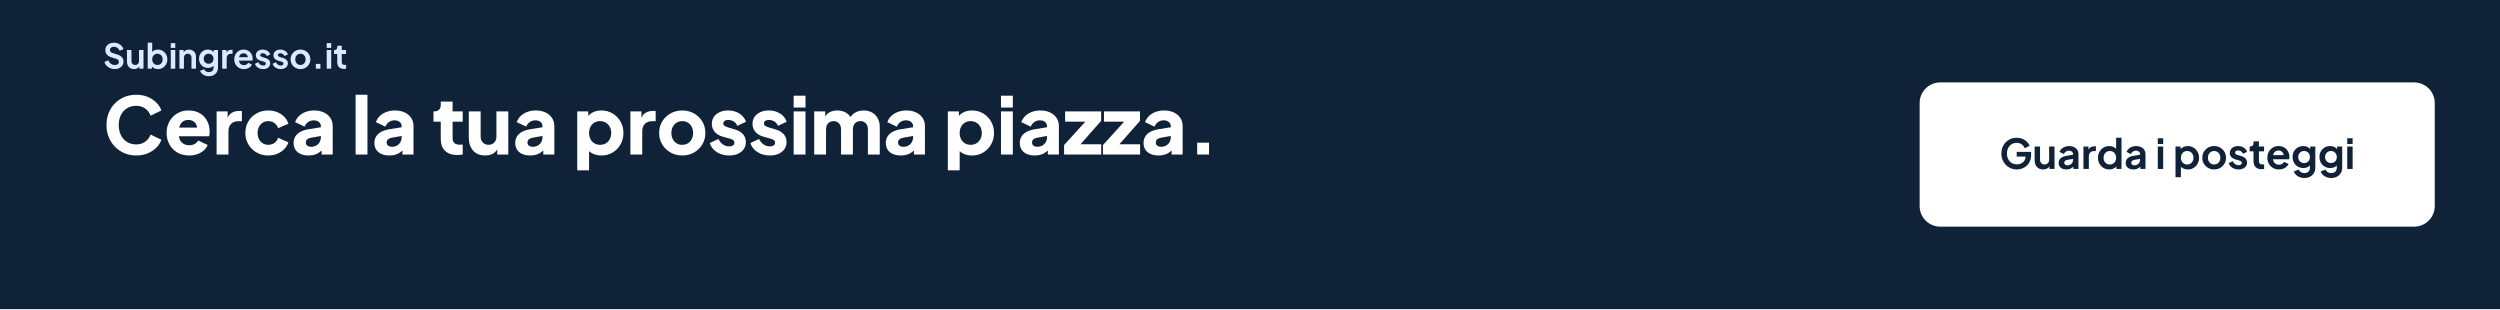
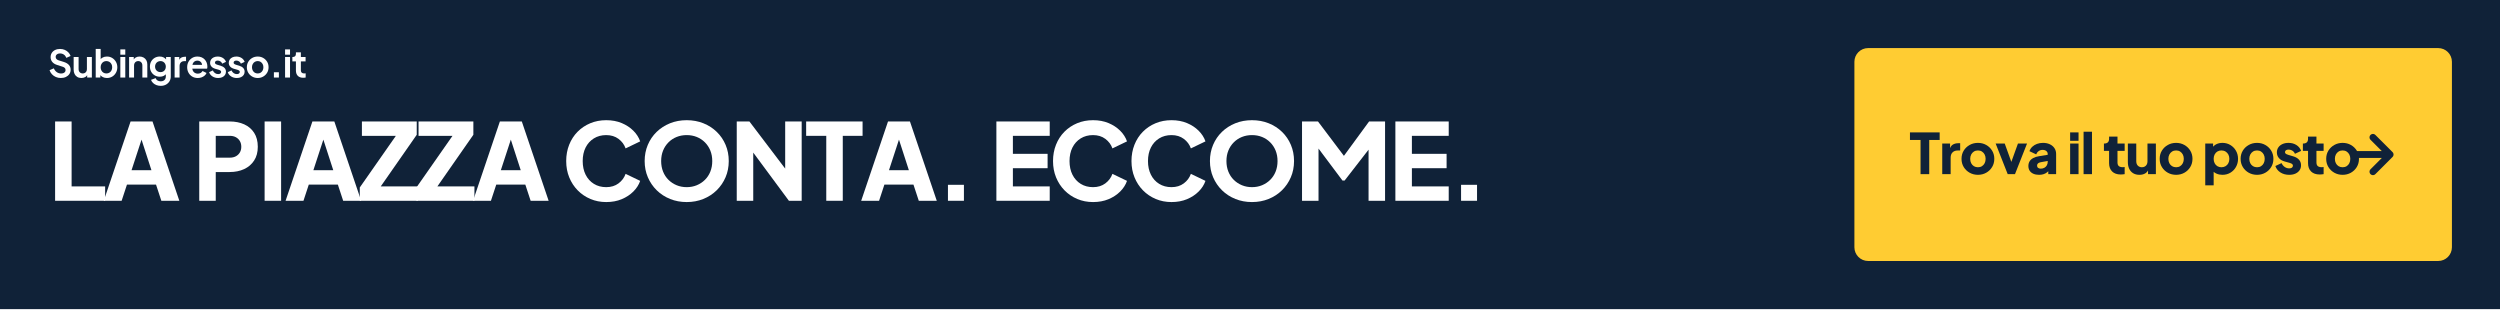
<svg xmlns="http://www.w3.org/2000/svg" width="728" height="90" viewBox="0 0 728 90" role="img" aria-labelledby="title desc">
  <rect width="728" height="90" fill="#102238" />
-   <g fill="#dbeafe">
-     <path d="M338 -12Q267 -12 206.5 14.0Q146 40 102.5 86.5Q59 133 39 195L152 244Q179 180 230.0 143.5Q281 107 345 107Q381 107 407.5 118.5Q434 130 448.5 150.0Q463 170 463 198Q463 231 443.5 252.5Q424 274 385 286L242 332Q155 359 111.0 413.0Q67 467 67 540Q67 604 98.5 653.0Q130 702 186.5 729.5Q243 757 316 757Q383 757 439.0 733.5Q495 710 535.5 668.5Q576 627 596 571L484 521Q462 577 418.0 607.5Q374 638 316 638Q282 638 256.0 626.5Q230 615 215.5 594.5Q201 574 201 546Q201 515 221.0 491.5Q241 468 282 455L419 412Q508 383 552.5 332.0Q597 281 597 206Q597 142 564.0 93.0Q531 44 473.0 16.0Q415 -12 338 -12Z" transform="translate(30.000 20.000) scale(0.01 -0.01)" />
-     <path d="M255 -12Q192 -12 145.5 16.0Q99 44 74.5 94.0Q50 144 50 211V544H181V222Q181 188 194.5 162.5Q208 137 233.5 122.5Q259 108 291 108Q323 108 348.0 122.5Q373 137 387.0 163.0Q401 189 401 225V544H532V0H408V107L419 88Q400 38 356.5 13.0Q313 -12 255 -12Z" transform="translate(36.470 20.000) scale(0.01 -0.01)" />
-     <path d="M358 -12Q299 -12 249.5 11.5Q200 35 171 79L184 105V0H61V757H192V436L172 463Q200 507 248.0 531.5Q296 556 359 556Q436 556 498.0 518.0Q560 480 596.5 416.0Q633 352 633 272Q633 193 597.0 128.0Q561 63 499.0 25.5Q437 -12 358 -12ZM343 108Q388 108 423.0 129.0Q458 150 477.5 187.0Q497 224 497 272Q497 320 477.5 356.5Q458 393 423.0 414.5Q388 436 343 436Q300 436 265.5 415.0Q231 394 211.5 356.5Q192 319 192 272Q192 224 211.5 187.0Q231 150 265.5 129.0Q300 108 343 108Z" transform="translate(42.400 20.000) scale(0.01 -0.01)" />
-     <path d="M61 0V544H192V0ZM61 605V745H192V605Z" transform="translate(49.120 20.000) scale(0.01 -0.01)" />
-     <path d="M61 0V544H184V437L174 456Q193 505 236.5 530.5Q280 556 338 556Q398 556 444.5 530.0Q491 504 517.0 457.5Q543 411 543 350V0H412V319Q412 355 398.0 381.0Q384 407 359.5 421.5Q335 436 302 436Q270 436 245.0 421.5Q220 407 206.0 381.0Q192 355 192 319V0Z" transform="translate(51.640 20.000) scale(0.01 -0.01)" />
-     <path d="M325 -220Q264 -220 212.0 -200.0Q160 -180 122.5 -144.5Q85 -109 68 -61L190 -15Q202 -53 237.5 -76.5Q273 -100 325 -100Q365 -100 395.5 -85.0Q426 -70 443.0 -41.5Q460 -13 460 27V151L485 121Q457 72 410.0 47.0Q363 22 303 22Q227 22 167.0 57.0Q107 92 73.0 153.0Q39 214 39 290Q39 367 73.0 427.0Q107 487 166.0 521.5Q225 556 300 556Q361 556 407.5 530.5Q454 505 485 457L467 424V544H591V27Q591 -44 556.5 -100.0Q522 -156 462.5 -188.0Q403 -220 325 -220ZM319 143Q361 143 392.5 161.5Q424 180 442.0 213.0Q460 246 460 289Q460 331 441.5 364.5Q423 398 391.5 417.0Q360 436 319 436Q278 436 245.0 417.0Q212 398 193.5 364.5Q175 331 175 289Q175 247 193.5 214.0Q212 181 244.5 162.0Q277 143 319 143Z" transform="translate(57.570 20.000) scale(0.01 -0.01)" />
-     <path d="M61 0V544H184V423L174 441Q193 502 233.5 526.0Q274 550 331 550H363V434H316Q260 434 226.0 399.5Q192 365 192 303V0Z" transform="translate(64.090 20.000) scale(0.01 -0.01)" />
-     <path d="M319 -12Q235 -12 172.0 26.0Q109 64 74.0 129.0Q39 194 39 273Q39 355 74.5 418.5Q110 482 171.5 519.0Q233 556 309 556Q373 556 421.5 535.0Q470 514 504.0 477.0Q538 440 556.0 392.5Q574 345 574 290Q574 276 572.5 261.0Q571 246 567 235H147V335H493L431 288Q440 334 426.5 370.0Q413 406 382.5 427.0Q352 448 309 448Q268 448 236.0 427.5Q204 407 187.5 367.5Q171 328 175 272Q171 222 188.5 183.5Q206 145 240.5 124.0Q275 103 320 103Q365 103 396.5 122.0Q428 141 446 173L552 121Q536 82 502.0 52.0Q468 22 421.5 5.0Q375 -12 319 -12Z" transform="translate(67.830 20.000) scale(0.01 -0.01)" />
-     <path d="M268 -12Q181 -12 116.5 29.5Q52 71 28 142L126 189Q147 143 184.5 117.0Q222 91 268 91Q304 91 325.0 107.0Q346 123 346 149Q346 165 337.5 175.5Q329 186 314.5 193.5Q300 201 283 206L194 231Q125 251 89.5 292.0Q54 333 54 389Q54 439 79.5 476.5Q105 514 150.5 535.0Q196 556 255 556Q332 556 391.0 519.0Q450 482 475 415L375 368Q361 405 328.0 427.0Q295 449 254 449Q221 449 202.0 434.0Q183 419 183 395Q183 380 191.0 369.0Q199 358 213.5 351.0Q228 344 247 338L334 312Q401 292 437.5 252.0Q474 212 474 154Q474 105 448.0 67.5Q422 30 376.0 9.0Q330 -12 268 -12Z" transform="translate(73.950 20.000) scale(0.01 -0.01)" />
-     <path d="M268 -12Q181 -12 116.5 29.5Q52 71 28 142L126 189Q147 143 184.5 117.0Q222 91 268 91Q304 91 325.0 107.0Q346 123 346 149Q346 165 337.5 175.5Q329 186 314.5 193.5Q300 201 283 206L194 231Q125 251 89.5 292.0Q54 333 54 389Q54 439 79.5 476.5Q105 514 150.5 535.0Q196 556 255 556Q332 556 391.0 519.0Q450 482 475 415L375 368Q361 405 328.0 427.0Q295 449 254 449Q221 449 202.0 434.0Q183 419 183 395Q183 380 191.0 369.0Q199 358 213.5 351.0Q228 344 247 338L334 312Q401 292 437.5 252.0Q474 212 474 154Q474 105 448.0 67.5Q422 30 376.0 9.0Q330 -12 268 -12Z" transform="translate(79.090 20.000) scale(0.01 -0.01)" />
-     <path d="M327 -12Q247 -12 181.5 25.0Q116 62 77.5 126.0Q39 190 39 272Q39 354 77.5 418.0Q116 482 181.0 519.0Q246 556 327 556Q407 556 472.0 519.0Q537 482 575.5 418.5Q614 355 614 272Q614 190 575.0 126.0Q536 62 471.0 25.0Q406 -12 327 -12ZM327 108Q371 108 404.5 129.0Q438 150 457.5 187.5Q477 225 477 272Q477 320 457.5 356.5Q438 393 404.5 414.5Q371 436 327 436Q282 436 248.0 414.5Q214 393 194.5 356.5Q175 320 175 272Q175 225 194.5 187.5Q214 150 248.0 129.0Q282 108 327 108Z" transform="translate(84.230 20.000) scale(0.01 -0.01)" />
-     <path d="M123 0V140H255V0Z" transform="translate(90.750 20.000) scale(0.01 -0.01)" />
-     <path d="M61 0V544H192V0ZM61 605V745H192V605Z" transform="translate(94.530 20.000) scale(0.01 -0.01)" />
-     <path d="M309 -6Q217 -6 166.5 44.5Q116 95 116 187V427H22V544H32Q72 544 94.0 565.0Q116 586 116 626V668H247V544H372V427H247V194Q247 167 256.5 148.0Q266 129 286.5 119.0Q307 109 339 109Q346 109 355.5 110.0Q365 111 374 112V0Q360 -2 342.0 -4.0Q324 -6 309 -6Z" transform="translate(97.050 20.000) scale(0.01 -0.01)" />
+   <g fill="#ffffff">
+     <path d="M338 -12Q267 -12 206.5 14.0Q146 40 102.5 86.5Q59 133 39 195L152 244Q179 180 230.0 143.5Q281 107 345 107Q381 107 407.5 118.5Q434 130 448.5 150.0Q463 170 463 198Q463 231 443.5 252.5Q424 274 385 286L242 332Q155 359 111.0 413.0Q67 467 67 540Q67 604 98.5 653.0Q130 702 186.5 729.5Q243 757 316 757Q383 757 439.0 733.5Q495 710 535.5 668.5Q576 627 596 571L484 521Q462 577 418.0 607.5Q374 638 316 638Q282 638 256.0 626.5Q230 615 215.5 594.5Q201 574 201 546Q201 515 221.0 491.5Q241 468 282 455L419 412Q508 383 552.5 332.0Q597 281 597 206Q597 142 564.0 93.0Q531 44 473.0 16.0Q415 -12 338 -12Z" transform="translate(14 22.58) scale(0.011 -0.011)" />
+     <path d="M255 -12Q192 -12 145.5 16.0Q99 44 74.5 94.0Q50 144 50 211V544H181V222Q181 188 194.5 162.5Q208 137 233.5 122.5Q259 108 291 108Q323 108 348.0 122.5Q373 137 387.0 163.0Q401 189 401 225V544H532V0H408V107L419 88Q400 38 356.5 13.0Q313 -12 255 -12Z" transform="translate(20.897 22.58) scale(0.011 -0.011)" />
+     <path d="M358 -12Q299 -12 249.5 11.5Q200 35 171 79L184 105V0H61V757H192V436L172 463Q200 507 248.0 531.5Q296 556 359 556Q436 556 498.0 518.0Q560 480 596.5 416.0Q633 352 633 272Q633 193 597.0 128.0Q561 63 499.0 25.5Q437 -12 358 -12ZM343 108Q388 108 423.0 129.0Q458 150 477.5 187.0Q497 224 497 272Q497 320 477.5 356.5Q458 393 423.0 414.5Q388 436 343 436Q300 436 265.5 415.0Q231 394 211.5 356.5Q192 319 192 272Q192 224 211.5 187.0Q231 150 265.5 129.0Q300 108 343 108Z" transform="translate(27.2 22.58) scale(0.011 -0.011)" />
+     <path d="M61 0V544H192V0ZM61 605V745H192V605Z" transform="translate(34.372 22.58) scale(0.011 -0.011)" />
+     <path d="M61 0V544H184V437L174 456Q193 505 236.5 530.5Q280 556 338 556Q398 556 444.5 530.0Q491 504 517.0 457.5Q543 411 543 350V0H412V319Q412 355 398.0 381.0Q384 407 359.5 421.5Q335 436 302 436Q270 436 245.0 421.5Q220 407 206.0 381.0Q192 355 192 319V0Z" transform="translate(36.924 22.58) scale(0.011 -0.011)" />
+     <path d="M325 -220Q264 -220 212.0 -200.0Q160 -180 122.5 -144.5Q85 -109 68 -61L190 -15Q202 -53 237.5 -76.5Q273 -100 325 -100Q365 -100 395.5 -85.0Q426 -70 443.0 -41.5Q460 -13 460 27V151L485 121Q457 72 410.0 47.0Q363 22 303 22Q227 22 167.0 57.0Q107 92 73.0 153.0Q39 214 39 290Q39 367 73.0 427.0Q107 487 166.0 521.5Q225 556 300 556Q361 556 407.5 530.5Q454 505 485 457L467 424V544H591V27Q591 -44 556.5 -100.0Q522 -156 462.5 -188.0Q403 -220 325 -220ZM319 143Q361 143 392.5 161.5Q424 180 442.0 213.0Q460 246 460 289Q460 331 441.5 364.5Q423 398 391.5 417.0Q360 436 319 436Q278 436 245.0 417.0Q212 398 193.5 364.5Q175 331 175 289Q175 247 193.5 214.0Q212 181 244.5 162.0Q277 143 319 143Z" transform="translate(43.227 22.58) scale(0.011 -0.011)" />
+     <path d="M61 0V544H184V423L174 441Q193 502 233.5 526.0Q274 550 331 550H363V434H316Q260 434 226.0 399.5Q192 365 192 303V0Z" transform="translate(50.179 22.58) scale(0.011 -0.011)" />
+     <path d="M319 -12Q235 -12 172.0 26.0Q109 64 74.0 129.0Q39 194 39 273Q39 355 74.5 418.5Q110 482 171.5 519.0Q233 556 309 556Q373 556 421.5 535.0Q470 514 504.0 477.0Q538 440 556.0 392.5Q574 345 574 290Q574 276 572.5 261.0Q571 246 567 235H147V335H493L431 288Q440 334 426.5 370.0Q413 406 382.5 427.0Q352 448 309 448Q268 448 236.0 427.5Q204 407 187.5 367.5Q171 328 175 272Q171 222 188.5 183.5Q206 145 240.5 124.0Q275 103 320 103Q365 103 396.5 122.0Q428 141 446 173L552 121Q536 82 502.0 52.0Q468 22 421.5 5.0Q375 -12 319 -12Z" transform="translate(54.073 22.58) scale(0.011 -0.011)" />
+     <path d="M268 -12Q181 -12 116.5 29.5Q52 71 28 142L126 189Q147 143 184.5 117.0Q222 91 268 91Q304 91 325.0 107.0Q346 123 346 149Q346 165 337.5 175.5Q329 186 314.5 193.5Q300 201 283 206L194 231Q125 251 89.5 292.0Q54 333 54 389Q54 439 79.5 476.5Q105 514 150.5 535.0Q196 556 255 556Q332 556 391.0 519.0Q450 482 475 415L375 368Q361 405 328.0 427.0Q295 449 254 449Q221 449 202.0 434.0Q183 419 183 395Q183 380 191.0 369.0Q199 358 213.5 351.0Q228 344 247 338L334 312Q401 292 437.5 252.0Q474 212 474 154Q474 105 448.0 67.5Q422 30 376.0 9.0Q330 -12 268 -12Z" transform="translate(60.585 22.58) scale(0.011 -0.011)" />
+     <path d="M268 -12Q181 -12 116.5 29.5Q52 71 28 142L126 189Q147 143 184.5 117.0Q222 91 268 91Q304 91 325.0 107.0Q346 123 346 149Q346 165 337.5 175.5Q329 186 314.5 193.5Q300 201 283 206L194 231Q125 251 89.5 292.0Q54 333 54 389Q54 439 79.5 476.5Q105 514 150.5 535.0Q196 556 255 556Q332 556 391.0 519.0Q450 482 475 415L375 368Q361 405 328.0 427.0Q295 449 254 449Q221 449 202.0 434.0Q183 419 183 395Q183 380 191.0 369.0Q199 358 213.5 351.0Q228 344 247 338L334 312Q401 292 437.5 252.0Q474 212 474 154Q474 105 448.0 67.5Q422 30 376.0 9.0Q330 -12 268 -12Z" transform="translate(66.019 22.58) scale(0.011 -0.011)" />
+     <path d="M327 -12Q247 -12 181.5 25.0Q116 62 77.5 126.0Q39 190 39 272Q39 354 77.5 418.0Q116 482 181.0 519.0Q246 556 327 556Q407 556 472.0 519.0Q537 482 575.5 418.5Q614 355 614 272Q614 190 575.0 126.0Q536 62 471.0 25.0Q406 -12 327 -12ZM327 108Q371 108 404.5 129.0Q438 150 457.5 187.5Q477 225 477 272Q477 320 457.5 356.5Q438 393 404.5 414.5Q371 436 327 436Q282 436 248.0 414.5Q214 393 194.5 356.5Q175 320 175 272Q175 225 194.5 187.5Q214 150 248.0 129.0Q282 108 327 108Z" transform="translate(71.453 22.58) scale(0.011 -0.011)" />
+     <path d="M123 0V140H255V0Z" transform="translate(78.405 22.58) scale(0.011 -0.011)" />
+     <path d="M61 0V544H192V0ZM61 605V745H192V605Z" transform="translate(82.343 22.58) scale(0.011 -0.011)" />
+     <path d="M309 -6Q217 -6 166.5 44.5Q116 95 116 187V427H22V544H32Q72 544 94.0 565.0Q116 586 116 626V668H247V544H372V427H247V194Q247 167 256.5 148.0Q266 129 286.5 119.0Q307 109 339 109Q346 109 355.5 110.0Q365 111 374 112V0Q360 -2 342.0 -4.0Q324 -6 309 -6Z" transform="translate(84.895 22.58) scale(0.011 -0.011)" />
  </g>
  <g fill="#ffffff">
-     <path d="M420 -12Q340 -12 271.5 17.0Q203 46 152.0 98.0Q101 150 72.5 220.0Q44 290 44 373Q44 456 72.0 526.5Q100 597 151.0 648.5Q202 700 270.5 728.5Q339 757 420 757Q501 757 565.5 730.0Q630 703 675.0 658.0Q720 613 739 558L602 492Q583 546 535.5 581.5Q488 617 420 617Q354 617 304.0 586.0Q254 555 226.5 500.5Q199 446 199 373Q199 300 226.5 245.0Q254 190 304.0 159.0Q354 128 420 128Q488 128 535.5 163.5Q583 199 602 253L739 187Q720 132 675.0 87.0Q630 42 565.5 15.0Q501 -12 420 -12Z" transform="translate(30.000 45.000) scale(0.023 -0.023)" />
-     <path d="M318 -12Q231 -12 167.0 26.5Q103 65 68.0 130.0Q33 195 33 274Q33 356 69.5 420.0Q106 484 168.0 521.0Q230 558 308 558Q373 558 423.0 537.5Q473 517 507.5 480.0Q542 443 560.0 394.5Q578 346 578 289Q578 273 576.5 257.5Q575 242 571 231H162V341H486L415 289Q425 332 414.0 365.5Q403 399 375.5 418.5Q348 438 308 438Q269 438 241.0 419.0Q213 400 199.0 363.0Q185 326 188 273Q184 227 199.0 192.0Q214 157 245.0 137.5Q276 118 320 118Q360 118 388.5 134.0Q417 150 433 178L553 121Q537 81 502.5 51.0Q468 21 421.0 4.5Q374 -12 318 -12Z" transform="translate(47.756 45.000) scale(0.023 -0.023)" />
-     <path d="M55 0V546H195V415L185 434Q203 503 244.5 527.5Q286 552 343 552H375V422H328Q273 422 239.0 388.5Q205 355 205 294V0Z" transform="translate(61.809 45.000) scale(0.023 -0.023)" />
-     <path d="M323 -12Q241 -12 175.5 25.5Q110 63 71.5 128.0Q33 193 33 274Q33 355 71.0 419.5Q109 484 175.0 521.0Q241 558 323 558Q384 558 436.0 537.0Q488 516 525.0 478.5Q562 441 578 390L448 334Q434 375 400.5 399.0Q367 423 323 423Q284 423 253.5 404.0Q223 385 205.5 351.0Q188 317 188 273Q188 229 205.5 195.0Q223 161 253.5 142.0Q284 123 323 123Q368 123 401.0 147.0Q434 171 448 212L578 155Q563 107 526.0 69.0Q489 31 437.0 9.5Q385 -12 323 -12Z" transform="translate(70.687 45.000) scale(0.023 -0.023)" />
-     <path d="M224 -12Q165 -12 122.0 7.0Q79 26 56.0 61.5Q33 97 33 146Q33 192 54.0 227.5Q75 263 118.5 287.0Q162 311 227 321L394 348V238L254 213Q222 207 205.0 192.5Q188 178 188 151Q188 126 207.0 112.0Q226 98 254 98Q291 98 319.0 114.0Q347 130 362.5 157.5Q378 185 378 218V360Q378 391 353.5 412.0Q329 433 287 433Q247 433 216.5 411.0Q186 389 172 353L52 410Q68 456 103.0 489.0Q138 522 187.0 540.0Q236 558 294 558Q363 558 416.0 533.0Q469 508 498.5 463.5Q528 419 528 360V0H388V88L422 94Q398 58 369.0 34.5Q340 11 304.0 -0.5Q268 -12 224 -12Z" transform="translate(84.740 45.000) scale(0.023 -0.023)" />
-     <path d="M55 0V757H205V0Z" transform="translate(102.289 45.000) scale(0.023 -0.023)" />
-     <path d="M224 -12Q165 -12 122.0 7.0Q79 26 56.0 61.5Q33 97 33 146Q33 192 54.0 227.5Q75 263 118.5 287.0Q162 311 227 321L394 348V238L254 213Q222 207 205.0 192.5Q188 178 188 151Q188 126 207.0 112.0Q226 98 254 98Q291 98 319.0 114.0Q347 130 362.5 157.5Q378 185 378 218V360Q378 391 353.5 412.0Q329 433 287 433Q247 433 216.5 411.0Q186 389 172 353L52 410Q68 456 103.0 489.0Q138 522 187.0 540.0Q236 558 294 558Q363 558 416.0 533.0Q469 508 498.5 463.5Q528 419 528 360V0H388V88L422 94Q398 58 369.0 34.5Q340 11 304.0 -0.5Q268 -12 224 -12Z" transform="translate(108.269 45.000) scale(0.023 -0.023)" />
-     <path d="M318 -6Q219 -6 164.5 47.5Q110 101 110 197V416H18V546H23Q65 546 87.5 567.0Q110 588 110 630V670H260V546H388V416H260V207Q260 179 270.0 160.5Q280 142 301.0 133.0Q322 124 353 124Q360 124 369.0 125.0Q378 126 388 127V0Q373 -2 354.0 -4.0Q335 -6 318 -6Z" transform="translate(125.818 45.000) scale(0.023 -0.023)" />
-     <path d="M251 -12Q185 -12 138.5 16.5Q92 45 68.0 96.0Q44 147 44 215V546H194V227Q194 196 206.5 172.5Q219 149 242.0 136.0Q265 123 294 123Q324 123 346.5 136.0Q369 149 381.5 172.5Q394 196 394 227V546H544V0H404V108L412 84Q393 35 350.5 11.5Q308 -12 251 -12Z" transform="translate(135.501 45.000) scale(0.023 -0.023)" />
-     <path d="M224 -12Q165 -12 122.0 7.0Q79 26 56.0 61.5Q33 97 33 146Q33 192 54.0 227.5Q75 263 118.5 287.0Q162 311 227 321L394 348V238L254 213Q222 207 205.0 192.5Q188 178 188 151Q188 126 207.0 112.0Q226 98 254 98Q291 98 319.0 114.0Q347 130 362.5 157.5Q378 185 378 218V360Q378 391 353.5 412.0Q329 433 287 433Q247 433 216.5 411.0Q186 389 172 353L52 410Q68 456 103.0 489.0Q138 522 187.0 540.0Q236 558 294 558Q363 558 416.0 533.0Q469 508 498.5 463.5Q528 419 528 360V0H388V88L422 94Q398 58 369.0 34.5Q340 11 304.0 -0.5Q268 -12 224 -12Z" transform="translate(149.278 45.000) scale(0.023 -0.023)" />
-     <path d="M55 -200V546H195V442L182 472Q209 513 255.5 535.5Q302 558 362 558Q440 558 503.0 520.0Q566 482 603.0 417.5Q640 353 640 273Q640 194 603.5 129.0Q567 64 504.0 26.0Q441 -12 361 -12Q305 -12 257.5 8.5Q210 29 181 69L205 100V-200ZM343 123Q385 123 417.0 142.0Q449 161 467.0 195.0Q485 229 485 273Q485 317 467.0 350.5Q449 384 417.0 403.5Q385 423 343 423Q303 423 271.5 404.0Q240 385 222.5 351.0Q205 317 205 273Q205 229 222.5 195.0Q240 161 271.5 142.0Q303 123 343 123Z" transform="translate(166.827 45.000) scale(0.023 -0.023)" />
-     <path d="M55 0V546H195V415L185 434Q203 503 244.5 527.5Q286 552 343 552H375V422H328Q273 422 239.0 388.5Q205 355 205 294V0Z" transform="translate(182.306 45.000) scale(0.023 -0.023)" />
-     <path d="M326 -12Q245 -12 178.5 25.0Q112 62 72.5 126.5Q33 191 33 273Q33 356 72.5 420.0Q112 484 178.5 521.0Q245 558 326 558Q407 558 473.0 521.0Q539 484 578.5 420.0Q618 356 618 273Q618 191 578.5 126.5Q539 62 473.0 25.0Q407 -12 326 -12ZM326 123Q367 123 397.5 142.0Q428 161 445.5 195.0Q463 229 463 273Q463 317 445.5 350.5Q428 384 397.5 403.5Q367 423 326 423Q285 423 254.0 403.5Q223 384 205.5 350.5Q188 317 188 273Q188 229 205.5 195.0Q223 161 254.0 142.0Q285 123 326 123Z" transform="translate(191.184 45.000) scale(0.023 -0.023)" />
-     <path d="M269 -12Q179 -12 112.5 30.5Q46 73 22 145L132 197Q153 153 189.0 128.0Q225 103 269 103Q301 103 318.0 116.0Q335 129 335 152Q335 164 329.0 172.5Q323 181 311.0 188.0Q299 195 281 200L188 226Q121 245 85.0 287.5Q49 330 49 388Q49 439 75.0 477.0Q101 515 148.0 536.5Q195 558 256 558Q336 558 396.5 520.5Q457 483 482 415L371 363Q359 397 327.5 417.5Q296 438 256 438Q227 438 210.5 426.0Q194 414 194 393Q194 382 200.0 373.0Q206 364 219.5 357.0Q233 350 253 344L340 318Q408 298 444.0 257.5Q480 217 480 158Q480 107 453.5 69.0Q427 31 380.0 9.5Q333 -12 269 -12Z" transform="translate(206.157 45.000) scale(0.023 -0.023)" />
-     <path d="M269 -12Q179 -12 112.5 30.5Q46 73 22 145L132 197Q153 153 189.0 128.0Q225 103 269 103Q301 103 318.0 116.0Q335 129 335 152Q335 164 329.0 172.5Q323 181 311.0 188.0Q299 195 281 200L188 226Q121 245 85.0 287.5Q49 330 49 388Q49 439 75.0 477.0Q101 515 148.0 536.5Q195 558 256 558Q336 558 396.5 520.5Q457 483 482 415L371 363Q359 397 327.5 417.5Q296 438 256 438Q227 438 210.5 426.0Q194 414 194 393Q194 382 200.0 373.0Q206 364 219.5 357.0Q233 350 253 344L340 318Q408 298 444.0 257.5Q480 217 480 158Q480 107 453.5 69.0Q427 31 380.0 9.5Q333 -12 269 -12Z" transform="translate(218.002 45.000) scale(0.023 -0.023)" />
-     <path d="M55 0V546H205V0ZM55 595V745H205V595Z" transform="translate(229.847 45.000) scale(0.023 -0.023)" />
-     <path d="M55 0V546H195V413L180 435Q192 498 238.0 528.0Q284 558 348 558Q416 558 467.5 523.5Q519 489 532 431L489 427Q516 494 566.0 526.0Q616 558 683 558Q742 558 787.5 532.0Q833 506 859.0 459.5Q885 413 885 351V0H735V319Q735 351 723.5 374.0Q712 397 691.0 410.0Q670 423 640 423Q611 423 589.5 410.0Q568 397 556.5 374.0Q545 351 545 319V0H395V319Q395 351 383.5 374.0Q372 397 351.0 410.0Q330 423 300 423Q271 423 249.5 410.0Q228 397 216.5 374.0Q205 351 205 319V0Z" transform="translate(235.827 45.000) scale(0.023 -0.023)" />
-     <path d="M224 -12Q165 -12 122.0 7.0Q79 26 56.0 61.5Q33 97 33 146Q33 192 54.0 227.5Q75 263 118.5 287.0Q162 311 227 321L394 348V238L254 213Q222 207 205.0 192.5Q188 178 188 151Q188 126 207.0 112.0Q226 98 254 98Q291 98 319.0 114.0Q347 130 362.5 157.5Q378 185 378 218V360Q378 391 353.5 412.0Q329 433 287 433Q247 433 216.5 411.0Q186 389 172 353L52 410Q68 456 103.0 489.0Q138 522 187.0 540.0Q236 558 294 558Q363 558 416.0 533.0Q469 508 498.5 463.5Q528 419 528 360V0H388V88L422 94Q398 58 369.0 34.5Q340 11 304.0 -0.5Q268 -12 224 -12Z" transform="translate(257.194 45.000) scale(0.023 -0.023)" />
-     <path d="M55 -200V546H195V442L182 472Q209 513 255.5 535.5Q302 558 362 558Q440 558 503.0 520.0Q566 482 603.0 417.5Q640 353 640 273Q640 194 603.5 129.0Q567 64 504.0 26.0Q441 -12 361 -12Q305 -12 257.5 8.5Q210 29 181 69L205 100V-200ZM343 123Q385 123 417.0 142.0Q449 161 467.0 195.0Q485 229 485 273Q485 317 467.0 350.5Q449 384 417.0 403.5Q385 423 343 423Q303 423 271.5 404.0Q240 385 222.5 351.0Q205 317 205 273Q205 229 222.5 195.0Q240 161 271.5 142.0Q303 123 343 123Z" transform="translate(274.743 45.000) scale(0.023 -0.023)" />
-     <path d="M55 0V546H205V0ZM55 595V745H205V595Z" transform="translate(290.222 45.000) scale(0.023 -0.023)" />
-     <path d="M224 -12Q165 -12 122.0 7.0Q79 26 56.0 61.5Q33 97 33 146Q33 192 54.0 227.5Q75 263 118.5 287.0Q162 311 227 321L394 348V238L254 213Q222 207 205.0 192.5Q188 178 188 151Q188 126 207.0 112.0Q226 98 254 98Q291 98 319.0 114.0Q347 130 362.5 157.5Q378 185 378 218V360Q378 391 353.5 412.0Q329 433 287 433Q247 433 216.5 411.0Q186 389 172 353L52 410Q68 456 103.0 489.0Q138 522 187.0 540.0Q236 558 294 558Q363 558 416.0 533.0Q469 508 498.5 463.5Q528 419 528 360V0H388V88L422 94Q398 58 369.0 34.5Q340 11 304.0 -0.5Q268 -12 224 -12Z" transform="translate(296.202 45.000) scale(0.023 -0.023)" />
-     <path d="M11 0V120L325 466L347 416H24V546H480V426L174 79L152 130H481V0Z" transform="translate(309.611 45.000) scale(0.023 -0.023)" />
-     <path d="M11 0V120L325 466L347 416H24V546H480V426L174 79L152 130H481V0Z" transform="translate(320.927 45.000) scale(0.023 -0.023)" />
-     <path d="M224 -12Q165 -12 122.0 7.0Q79 26 56.0 61.5Q33 97 33 146Q33 192 54.0 227.5Q75 263 118.5 287.0Q162 311 227 321L394 348V238L254 213Q222 207 205.0 192.5Q188 178 188 151Q188 126 207.0 112.0Q226 98 254 98Q291 98 319.0 114.0Q347 130 362.5 157.5Q378 185 378 218V360Q378 391 353.5 412.0Q329 433 287 433Q247 433 216.5 411.0Q186 389 172 353L52 410Q68 456 103.0 489.0Q138 522 187.0 540.0Q236 558 294 558Q363 558 416.0 533.0Q469 508 498.5 463.5Q528 419 528 360V0H388V88L422 94Q398 58 369.0 34.5Q340 11 304.0 -0.5Q268 -12 224 -12Z" transform="translate(332.243 45.000) scale(0.023 -0.023)" />
-     <path d="M129 0V150H279V0Z" transform="translate(345.652 45.000) scale(0.023 -0.023)" />
+     <path d="M66 0V745H221V135H536V0Z" transform="translate(14 58.467) scale(0.031 -0.031)" />
+     <path d="M11 0 263 745H469L721 0H552L502 152H229L179 0ZM272 287H459L345 639H387Z" transform="translate(29.872 58.467) scale(0.031 -0.031)" />
+     <path d="M66 0V745H352Q429 745 488.5 718.0Q548 691 582.0 638.0Q616 585 616 507Q616 431 581.5 378.0Q547 325 487.5 297.5Q428 270 352 270H221V0ZM221 405H353Q386 405 410.0 418.0Q434 431 447.5 454.0Q461 477 461 507Q461 538 447.5 561.0Q434 584 410.0 597.0Q386 610 353 610H221Z" transform="translate(55.974 58.467) scale(0.031 -0.031)" />
+     <path d="M66 0V745H221V0Z" transform="translate(75.008 58.467) scale(0.031 -0.031)" />
+     <path d="M11 0 263 745H469L721 0H552L502 152H229L179 0ZM272 287H459L345 639H387Z" transform="translate(82.82 58.467) scale(0.031 -0.031)" />
+     <path d="M11 0V125L350 610H31V745H546V620L208 135H556V0Z" transform="translate(104.427 58.467) scale(0.031 -0.031)" />
+     <path d="M11 0V125L350 610H31V745H546V620L208 135H556V0Z" transform="translate(120.919 58.467) scale(0.031 -0.031)" />
+     <path d="M11 0 263 745H469L721 0H552L502 152H229L179 0ZM272 287H459L345 639H387Z" transform="translate(137.411 58.467) scale(0.031 -0.031)" />
+     <path d="M420 -12Q340 -12 271.5 17.0Q203 46 152.0 98.0Q101 150 72.5 220.0Q44 290 44 373Q44 456 72.0 526.5Q100 597 151.0 648.5Q202 700 270.5 728.5Q339 757 420 757Q501 757 565.5 730.0Q630 703 675.0 658.0Q720 613 739 558L602 492Q583 546 535.5 581.5Q488 617 420 617Q354 617 304.0 586.0Q254 555 226.5 500.5Q199 446 199 373Q199 300 226.5 245.0Q254 190 304.0 159.0Q354 128 420 128Q488 128 535.5 163.5Q583 199 602 253L739 187Q720 132 675.0 87.0Q630 42 565.5 15.0Q501 -12 420 -12Z" transform="translate(163.513 58.467) scale(0.031 -0.031)" />
+     <path d="M439 -12Q355 -12 283.0 17.0Q211 46 157.5 98.5Q104 151 74.0 221.0Q44 291 44 373Q44 455 73.5 525.0Q103 595 156.5 647.0Q210 699 282.0 728.0Q354 757 439 757Q524 757 596.0 728.0Q668 699 721.5 647.0Q775 595 804.5 525.0Q834 455 834 373Q834 291 804.0 221.0Q774 151 720.5 98.5Q667 46 595.0 17.0Q523 -12 439 -12ZM439 128Q490 128 533.5 146.0Q577 164 610.0 196.5Q643 229 661.0 274.0Q679 319 679 373Q679 427 661.0 471.5Q643 516 610.0 549.0Q577 582 533.5 599.5Q490 617 439 617Q388 617 344.5 599.5Q301 582 268.0 549.0Q235 516 217.0 471.5Q199 427 199 373Q199 319 217.0 274.0Q235 229 268.0 196.5Q301 164 344.5 146.0Q388 128 439 128Z" transform="translate(186.36 58.467) scale(0.031 -0.031)" />
+     <path d="M66 0V745H185L585 218L521 203V745H676V0H556L163 531L221 546V0Z" transform="translate(212.493 58.467) scale(0.031 -0.031)" />
+     <path d="M200 0V610H11V745H541V610H355V0Z" transform="translate(234.41 58.467) scale(0.031 -0.031)" />
+     <path d="M11 0 263 745H469L721 0H552L502 152H229L179 0ZM272 287H459L345 639H387Z" transform="translate(250.437 58.467) scale(0.031 -0.031)" />
+     <path d="M129 0V150H279V0Z" transform="translate(272.044 58.467) scale(0.031 -0.031)" />
+     <path d="M66 0V745H567V610H221V441H547V306H221V135H567V0Z" transform="translate(288.102 58.467) scale(0.031 -0.031)" />
+     <path d="M420 -12Q340 -12 271.5 17.0Q203 46 152.0 98.0Q101 150 72.5 220.0Q44 290 44 373Q44 456 72.0 526.5Q100 597 151.0 648.5Q202 700 270.5 728.5Q339 757 420 757Q501 757 565.5 730.0Q630 703 675.0 658.0Q720 613 739 558L602 492Q583 546 535.5 581.5Q488 617 420 617Q354 617 304.0 586.0Q254 555 226.5 500.5Q199 446 199 373Q199 300 226.5 245.0Q254 190 304.0 159.0Q354 128 420 128Q488 128 535.5 163.5Q583 199 602 253L739 187Q720 132 675.0 87.0Q630 42 565.5 15.0Q501 -12 420 -12Z" transform="translate(305.276 58.467) scale(0.031 -0.031)" />
+     <path d="M420 -12Q340 -12 271.5 17.0Q203 46 152.0 98.0Q101 150 72.5 220.0Q44 290 44 373Q44 456 72.0 526.5Q100 597 151.0 648.5Q202 700 270.5 728.5Q339 757 420 757Q501 757 565.5 730.0Q630 703 675.0 658.0Q720 613 739 558L602 492Q583 546 535.5 581.5Q488 617 420 617Q354 617 304.0 586.0Q254 555 226.5 500.5Q199 446 199 373Q199 300 226.5 245.0Q254 190 304.0 159.0Q354 128 420 128Q488 128 535.5 163.5Q583 199 602 253L739 187Q720 132 675.0 87.0Q630 42 565.5 15.0Q501 -12 420 -12Z" transform="translate(328.123 58.467) scale(0.031 -0.031)" />
+     <path d="M439 -12Q355 -12 283.0 17.0Q211 46 157.5 98.5Q104 151 74.0 221.0Q44 291 44 373Q44 455 73.5 525.0Q103 595 156.5 647.0Q210 699 282.0 728.0Q354 757 439 757Q524 757 596.0 728.0Q668 699 721.5 647.0Q775 595 804.5 525.0Q834 455 834 373Q834 291 804.0 221.0Q774 151 720.5 98.5Q667 46 595.0 17.0Q523 -12 439 -12ZM439 128Q490 128 533.5 146.0Q577 164 610.0 196.5Q643 229 661.0 274.0Q679 319 679 373Q679 427 661.0 471.5Q643 516 610.0 549.0Q577 582 533.5 599.5Q490 617 439 617Q388 617 344.5 599.5Q301 582 268.0 549.0Q235 516 217.0 471.5Q199 427 199 373Q199 319 217.0 274.0Q235 229 268.0 196.5Q301 164 344.5 146.0Q388 128 439 128Z" transform="translate(350.97 58.467) scale(0.031 -0.031)" />
+     <path d="M66 0V745H216L495 375H425L696 745H846V0H691V574L753 560L466 190H446L169 560L221 574V0Z" transform="translate(377.103 58.467) scale(0.031 -0.031)" />
+     <path d="M66 0V745H567V610H221V441H547V306H221V135H567V0Z" transform="translate(404.29 58.467) scale(0.031 -0.031)" />
+     <path d="M129 0V150H279V0Z" transform="translate(421.464 58.467) scale(0.031 -0.031)" />
  </g>
-   <rect x="559.00" y="24.00" width="150.00" height="42.00" rx="6" fill="#ffffff" />
+   <rect x="540" y="14" width="174" height="62" rx="4" fill="#ffcc32" />
  <g fill="#102238">
-     <path d="M425 -12Q345 -12 277.0 17.0Q209 46 158.0 98.0Q107 150 78.5 220.0Q50 290 50 373Q50 456 77.5 526.5Q105 597 155.5 648.5Q206 700 274.0 728.5Q342 757 422 757Q502 757 565.5 730.0Q629 703 673.0 658.5Q717 614 736 561L615 503Q594 561 544.0 597.0Q494 633 422 633Q352 633 298.5 600.0Q245 567 215.5 509.0Q186 451 186 373Q186 295 216.5 236.5Q247 178 301.0 145.0Q355 112 425 112Q482 112 530.0 134.5Q578 157 607.0 198.5Q636 240 636 297V354L698 300H422V415H772V340Q772 254 743.0 188.0Q714 122 664.5 77.5Q615 33 553.0 10.5Q491 -12 425 -12Z" transform="translate(582.196 49.200) scale(0.012 -0.012)" />
-     <path d="M255 -12Q192 -12 145.5 16.0Q99 44 74.5 94.0Q50 144 50 211V544H181V222Q181 188 194.5 162.5Q208 137 233.5 122.5Q259 108 291 108Q323 108 348.0 122.5Q373 137 387.0 163.0Q401 189 401 225V544H532V0H408V107L419 88Q400 38 356.5 13.0Q313 -12 255 -12Z" transform="translate(591.892 49.200) scale(0.012 -0.012)" />
-     <path d="M226 -12Q169 -12 127.0 7.0Q85 26 62.0 61.5Q39 97 39 144Q39 189 59.0 224.5Q79 260 121.0 284.0Q163 308 227 318L405 347V247L252 221Q213 214 194.0 196.0Q175 178 175 149Q175 121 196.5 104.5Q218 88 250 88Q291 88 322.5 105.5Q354 123 371.5 154.0Q389 185 389 222V362Q389 397 361.5 420.5Q334 444 289 444Q247 444 214.5 421.5Q182 399 167 362L60 414Q76 457 110.5 488.5Q145 520 192.0 538.0Q239 556 294 556Q361 556 412.0 531.5Q463 507 491.5 463.5Q520 420 520 362V0H396V93L424 95Q403 60 374.0 36.5Q345 13 308.0 0.5Q271 -12 226 -12Z" transform="translate(599.008 49.200) scale(0.012 -0.012)" />
-     <path d="M61 0V544H184V423L174 441Q193 502 233.5 526.0Q274 550 331 550H363V434H316Q260 434 226.0 399.5Q192 365 192 303V0Z" transform="translate(605.968 49.200) scale(0.012 -0.012)" />
-     <path d="M314 -12Q235 -12 173.0 25.5Q111 63 75.0 128.0Q39 193 39 272Q39 352 75.0 416.0Q111 480 173.5 518.0Q236 556 313 556Q375 556 423.5 531.5Q472 507 500 463L480 436V757H611V0H487V105L501 79Q473 35 423.0 11.5Q373 -12 314 -12ZM328 108Q373 108 407.0 129.0Q441 150 460.5 187.0Q480 224 480 272Q480 319 460.5 356.5Q441 394 407.0 415.0Q373 436 328 436Q284 436 249.0 414.5Q214 393 194.5 356.5Q175 320 175 272Q175 224 194.5 187.0Q214 150 249.0 129.0Q284 108 328 108Z" transform="translate(610.456 49.200) scale(0.012 -0.012)" />
-     <path d="M226 -12Q169 -12 127.0 7.0Q85 26 62.0 61.5Q39 97 39 144Q39 189 59.0 224.5Q79 260 121.0 284.0Q163 308 227 318L405 347V247L252 221Q213 214 194.0 196.0Q175 178 175 149Q175 121 196.5 104.5Q218 88 250 88Q291 88 322.5 105.5Q354 123 371.5 154.0Q389 185 389 222V362Q389 397 361.5 420.5Q334 444 289 444Q247 444 214.5 421.5Q182 399 167 362L60 414Q76 457 110.5 488.5Q145 520 192.0 538.0Q239 556 294 556Q361 556 412.0 531.5Q463 507 491.5 463.5Q520 420 520 362V0H396V93L424 95Q403 60 374.0 36.5Q345 13 308.0 0.5Q271 -12 226 -12Z" transform="translate(618.520 49.200) scale(0.012 -0.012)" />
-     <path d="M61 0V544H192V0ZM61 605V745H192V605Z" transform="translate(627.616 49.200) scale(0.012 -0.012)" />
-     <path d="M61 -200V544H184V436L172 463Q200 507 248.0 531.5Q296 556 359 556Q436 556 498.0 518.0Q560 480 596.5 416.0Q633 352 633 272Q633 193 597.0 128.0Q561 63 499.0 25.5Q437 -12 358 -12Q299 -12 249.5 11.5Q200 35 171 79L192 105V-200ZM343 108Q388 108 423.0 129.0Q458 150 477.5 187.0Q497 224 497 272Q497 320 477.5 356.5Q458 393 423.0 414.5Q388 436 343 436Q300 436 265.5 415.0Q231 394 211.5 356.5Q192 319 192 272Q192 224 211.5 187.0Q231 150 265.5 129.0Q300 108 343 108Z" transform="translate(632.776 49.200) scale(0.012 -0.012)" />
-     <path d="M327 -12Q247 -12 181.5 25.0Q116 62 77.5 126.0Q39 190 39 272Q39 354 77.5 418.0Q116 482 181.0 519.0Q246 556 327 556Q407 556 472.0 519.0Q537 482 575.5 418.5Q614 355 614 272Q614 190 575.0 126.0Q536 62 471.0 25.0Q406 -12 327 -12ZM327 108Q371 108 404.5 129.0Q438 150 457.5 187.5Q477 225 477 272Q477 320 457.5 356.5Q438 393 404.5 414.5Q371 436 327 436Q282 436 248.0 414.5Q214 393 194.5 356.5Q175 320 175 272Q175 225 194.5 187.5Q214 150 248.0 129.0Q282 108 327 108Z" transform="translate(640.840 49.200) scale(0.012 -0.012)" />
-     <path d="M268 -12Q181 -12 116.5 29.5Q52 71 28 142L126 189Q147 143 184.5 117.0Q222 91 268 91Q304 91 325.0 107.0Q346 123 346 149Q346 165 337.5 175.5Q329 186 314.5 193.5Q300 201 283 206L194 231Q125 251 89.5 292.0Q54 333 54 389Q54 439 79.5 476.5Q105 514 150.5 535.0Q196 556 255 556Q332 556 391.0 519.0Q450 482 475 415L375 368Q361 405 328.0 427.0Q295 449 254 449Q221 449 202.0 434.0Q183 419 183 395Q183 380 191.0 369.0Q199 358 213.5 351.0Q228 344 247 338L334 312Q401 292 437.5 252.0Q474 212 474 154Q474 105 448.0 67.5Q422 30 376.0 9.0Q330 -12 268 -12Z" transform="translate(648.664 49.200) scale(0.012 -0.012)" />
-     <path d="M309 -6Q217 -6 166.5 44.5Q116 95 116 187V427H22V544H32Q72 544 94.0 565.0Q116 586 116 626V668H247V544H372V427H247V194Q247 167 256.5 148.0Q266 129 286.5 119.0Q307 109 339 109Q346 109 355.5 110.0Q365 111 374 112V0Q360 -2 342.0 -4.0Q324 -6 309 -6Z" transform="translate(654.832 49.200) scale(0.012 -0.012)" />
-     <path d="M319 -12Q235 -12 172.0 26.0Q109 64 74.0 129.0Q39 194 39 273Q39 355 74.5 418.5Q110 482 171.5 519.0Q233 556 309 556Q373 556 421.5 535.0Q470 514 504.0 477.0Q538 440 556.0 392.5Q574 345 574 290Q574 276 572.5 261.0Q571 246 567 235H147V335H493L431 288Q440 334 426.5 370.0Q413 406 382.5 427.0Q352 448 309 448Q268 448 236.0 427.5Q204 407 187.5 367.5Q171 328 175 272Q171 222 188.5 183.5Q206 145 240.5 124.0Q275 103 320 103Q365 103 396.5 122.0Q428 141 446 173L552 121Q536 82 502.0 52.0Q468 22 421.5 5.0Q375 -12 319 -12Z" transform="translate(659.788 49.200) scale(0.012 -0.012)" />
-     <path d="M325 -220Q264 -220 212.0 -200.0Q160 -180 122.5 -144.5Q85 -109 68 -61L190 -15Q202 -53 237.5 -76.5Q273 -100 325 -100Q365 -100 395.5 -85.0Q426 -70 443.0 -41.5Q460 -13 460 27V151L485 121Q457 72 410.0 47.0Q363 22 303 22Q227 22 167.0 57.0Q107 92 73.0 153.0Q39 214 39 290Q39 367 73.0 427.0Q107 487 166.0 521.5Q225 556 300 556Q361 556 407.5 530.5Q454 505 485 457L467 424V544H591V27Q591 -44 556.5 -100.0Q522 -156 462.5 -188.0Q403 -220 325 -220ZM319 143Q361 143 392.5 161.5Q424 180 442.0 213.0Q460 246 460 289Q460 331 441.5 364.5Q423 398 391.5 417.0Q360 436 319 436Q278 436 245.0 417.0Q212 398 193.5 364.5Q175 331 175 289Q175 247 193.5 214.0Q212 181 244.5 162.0Q277 143 319 143Z" transform="translate(667.132 49.200) scale(0.012 -0.012)" />
-     <path d="M325 -220Q264 -220 212.0 -200.0Q160 -180 122.5 -144.5Q85 -109 68 -61L190 -15Q202 -53 237.5 -76.5Q273 -100 325 -100Q365 -100 395.5 -85.0Q426 -70 443.0 -41.5Q460 -13 460 27V151L485 121Q457 72 410.0 47.0Q363 22 303 22Q227 22 167.0 57.0Q107 92 73.0 153.0Q39 214 39 290Q39 367 73.0 427.0Q107 487 166.0 521.5Q225 556 300 556Q361 556 407.5 530.5Q454 505 485 457L467 424V544H591V27Q591 -44 556.5 -100.0Q522 -156 462.5 -188.0Q403 -220 325 -220ZM319 143Q361 143 392.5 161.5Q424 180 442.0 213.0Q460 246 460 289Q460 331 441.5 364.5Q423 398 391.5 417.0Q360 436 319 436Q278 436 245.0 417.0Q212 398 193.5 364.5Q175 331 175 289Q175 247 193.5 214.0Q212 181 244.5 162.0Q277 143 319 143Z" transform="translate(674.956 49.200) scale(0.012 -0.012)" />
-     <path d="M61 0V544H192V0ZM61 605V745H192V605Z" transform="translate(682.780 49.200) scale(0.012 -0.012)" />
+     <path d="M200 0V610H11V745H541V610H355V0Z" transform="translate(556 50.712) scale(0.01632 -0.01632)" />
+     <path d="M55 0V546H195V415L185 434Q203 503 244.5 527.5Q286 552 343 552H375V422H328Q273 422 239.0 388.5Q205 355 205 294V0Z" transform="translate(564.6822 50.712) scale(0.01632 -0.01632)" />
+     <path d="M326 -12Q245 -12 178.5 25.0Q112 62 72.5 126.5Q33 191 33 273Q33 356 72.5 420.0Q112 484 178.5 521.0Q245 558 326 558Q407 558 473.0 521.0Q539 484 578.5 420.0Q618 356 618 273Q618 191 578.5 126.5Q539 62 473.0 25.0Q407 -12 326 -12ZM326 123Q367 123 397.5 142.0Q428 161 445.5 195.0Q463 229 463 273Q463 317 445.5 350.5Q428 384 397.5 403.5Q367 423 326 423Q285 423 254.0 403.5Q223 384 205.5 350.5Q188 317 188 273Q188 229 205.5 195.0Q223 161 254.0 142.0Q285 123 326 123Z" transform="translate(570.6554 50.712) scale(0.01632 -0.01632)" />
+     <path d="M226 0 11 546H173L322 133H260L409 546H571L356 0Z" transform="translate(580.9533 50.712) scale(0.01632 -0.01632)" />
+     <path d="M224 -12Q165 -12 122.0 7.0Q79 26 56.0 61.5Q33 97 33 146Q33 192 54.0 227.5Q75 263 118.5 287.0Q162 311 227 321L394 348V238L254 213Q222 207 205.0 192.5Q188 178 188 151Q188 126 207.0 112.0Q226 98 254 98Q291 98 319.0 114.0Q347 130 362.5 157.5Q378 185 378 218V360Q378 391 353.5 412.0Q329 433 287 433Q247 433 216.5 411.0Q186 389 172 353L52 410Q68 456 103.0 489.0Q138 522 187.0 540.0Q236 558 294 558Q363 558 416.0 533.0Q469 508 498.5 463.5Q528 419 528 360V0H388V88L422 94Q398 58 369.0 34.5Q340 11 304.0 -0.5Q268 -12 224 -12Z" transform="translate(590.1251 50.712) scale(0.01632 -0.01632)" />
+     <path d="M55 0V546H205V0ZM55 595V745H205V595Z" transform="translate(601.9245 50.712) scale(0.01632 -0.01632)" />
+     <path d="M55 0V757H205V0Z" transform="translate(605.8413 50.712) scale(0.01632 -0.01632)" />
+     <path d="M318 -6Q219 -6 164.5 47.5Q110 101 110 197V416H18V546H23Q65 546 87.5 567.0Q110 588 110 630V670H260V546H388V416H260V207Q260 179 270.0 160.5Q280 142 301.0 133.0Q322 124 353 124Q360 124 369.0 125.0Q378 126 388 127V0Q373 -2 354.0 -4.0Q335 -6 318 -6Z" transform="translate(612.3693 50.712) scale(0.01632 -0.01632)" />
+     <path d="M251 -12Q185 -12 138.5 16.5Q92 45 68.0 96.0Q44 147 44 215V546H194V227Q194 196 206.5 172.5Q219 149 242.0 136.0Q265 123 294 123Q324 123 346.5 136.0Q369 149 381.5 172.5Q394 196 394 227V546H544V0H404V108L412 84Q393 35 350.5 11.5Q308 -12 251 -12Z" transform="translate(618.9136 50.712) scale(0.01632 -0.01632)" />
+     <path d="M326 -12Q245 -12 178.5 25.0Q112 62 72.5 126.5Q33 191 33 273Q33 356 72.5 420.0Q112 484 178.5 521.0Q245 558 326 558Q407 558 473.0 521.0Q539 484 578.5 420.0Q618 356 618 273Q618 191 578.5 126.5Q539 62 473.0 25.0Q407 -12 326 -12ZM326 123Q367 123 397.5 142.0Q428 161 445.5 195.0Q463 229 463 273Q463 317 445.5 350.5Q428 384 397.5 403.5Q367 423 326 423Q285 423 254.0 403.5Q223 384 205.5 350.5Q188 317 188 273Q188 229 205.5 195.0Q223 161 254.0 142.0Q285 123 326 123Z" transform="translate(628.3629 50.712) scale(0.01632 -0.01632)" />
+     <path d="M55 -200V546H195V442L182 472Q209 513 255.5 535.5Q302 558 362 558Q440 558 503.0 520.0Q566 482 603.0 417.5Q640 353 640 273Q640 194 603.5 129.0Q567 64 504.0 26.0Q441 -12 361 -12Q305 -12 257.5 8.5Q210 29 181 69L205 100V-200ZM343 123Q385 123 417.0 142.0Q449 161 467.0 195.0Q485 229 485 273Q485 317 467.0 350.5Q449 384 417.0 403.5Q385 423 343 423Q303 423 271.5 404.0Q240 385 222.5 351.0Q205 317 205 273Q205 229 222.5 195.0Q240 161 271.5 142.0Q303 123 343 123Z" transform="translate(641.272 50.712) scale(0.01632 -0.01632)" />
+     <path d="M326 -12Q245 -12 178.5 25.0Q112 62 72.5 126.5Q33 191 33 273Q33 356 72.5 420.0Q112 484 178.5 521.0Q245 558 326 558Q407 558 473.0 521.0Q539 484 578.5 420.0Q618 356 618 273Q618 191 578.5 126.5Q539 62 473.0 25.0Q407 -12 326 -12ZM326 123Q367 123 397.5 142.0Q428 161 445.5 195.0Q463 229 463 273Q463 317 445.5 350.5Q428 384 397.5 403.5Q367 423 326 423Q285 423 254.0 403.5Q223 384 205.5 350.5Q188 317 188 273Q188 229 205.5 195.0Q223 161 254.0 142.0Q285 123 326 123Z" transform="translate(651.929 50.712) scale(0.01632 -0.01632)" />
+     <path d="M269 -12Q179 -12 112.5 30.5Q46 73 22 145L132 197Q153 153 189.0 128.0Q225 103 269 103Q301 103 318.0 116.0Q335 129 335 152Q335 164 329.0 172.5Q323 181 311.0 188.0Q299 195 281 200L188 226Q121 245 85.0 287.5Q49 330 49 388Q49 439 75.0 477.0Q101 515 148.0 536.5Q195 558 256 558Q336 558 396.5 520.5Q457 483 482 415L371 363Q359 397 327.5 417.5Q296 438 256 438Q227 438 210.5 426.0Q194 414 194 393Q194 382 200.0 373.0Q206 364 219.5 357.0Q233 350 253 344L340 318Q408 298 444.0 257.5Q480 217 480 158Q480 107 453.5 69.0Q427 31 380.0 9.5Q333 -12 269 -12Z" transform="translate(662.2269 50.712) scale(0.01632 -0.01632)" />
+     <path d="M318 -6Q219 -6 164.5 47.5Q110 101 110 197V416H18V546H23Q65 546 87.5 567.0Q110 588 110 630V670H260V546H388V416H260V207Q260 179 270.0 160.5Q280 142 301.0 133.0Q322 124 353 124Q360 124 369.0 125.0Q378 126 388 127V0Q373 -2 354.0 -4.0Q335 -6 318 -6Z" transform="translate(670.3053 50.712) scale(0.01632 -0.01632)" />
+     <path d="M326 -12Q245 -12 178.5 25.0Q112 62 72.5 126.5Q33 191 33 273Q33 356 72.5 420.0Q112 484 178.5 521.0Q245 558 326 558Q407 558 473.0 521.0Q539 484 578.5 420.0Q618 356 618 273Q618 191 578.5 126.5Q539 62 473.0 25.0Q407 -12 326 -12ZM326 123Q367 123 397.5 142.0Q428 161 445.5 195.0Q463 229 463 273Q463 317 445.5 350.5Q428 384 397.5 403.5Q367 423 326 423Q285 423 254.0 403.5Q223 384 205.5 350.5Q188 317 188 273Q188 229 205.5 195.0Q223 161 254.0 142.0Q285 123 326 123Z" transform="translate(676.8496 50.712) scale(0.01632 -0.01632)" />
  </g>
+   <path d="M686.0 45.0h10m-5 -5 5 5 -5 5" fill="none" stroke="#102238" stroke-width="2" stroke-linecap="round" stroke-linejoin="round" />
</svg>
